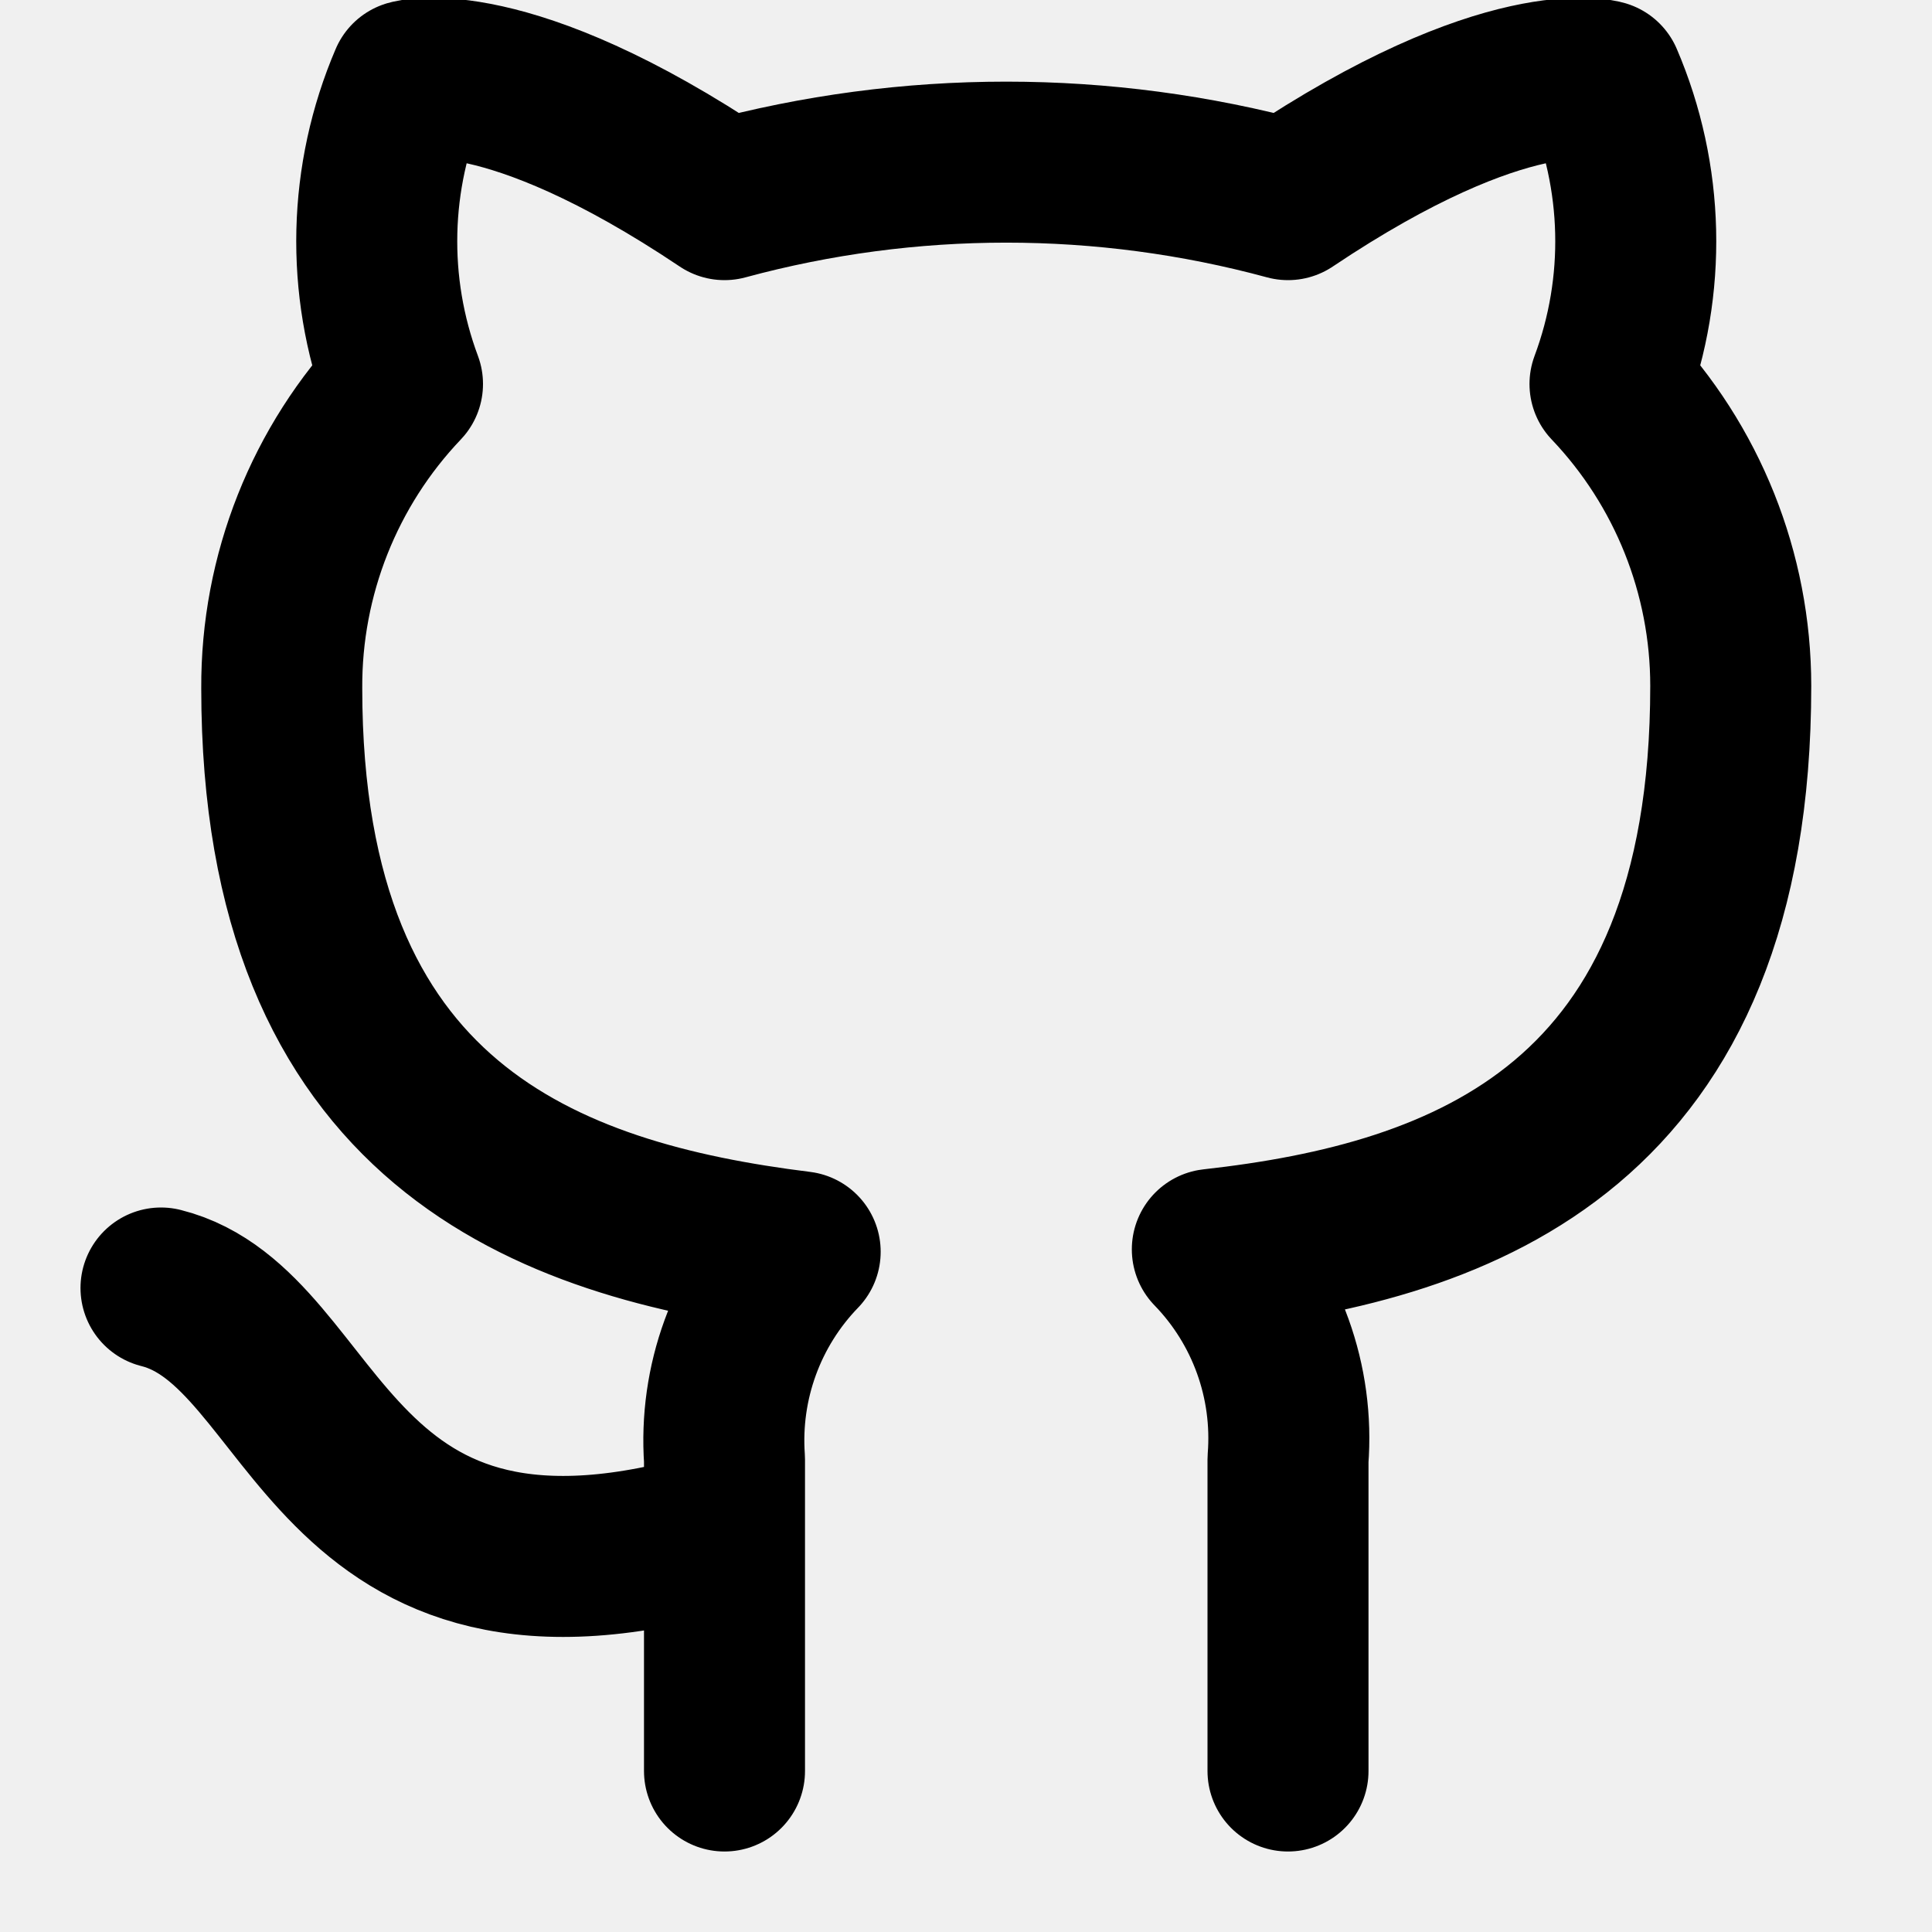
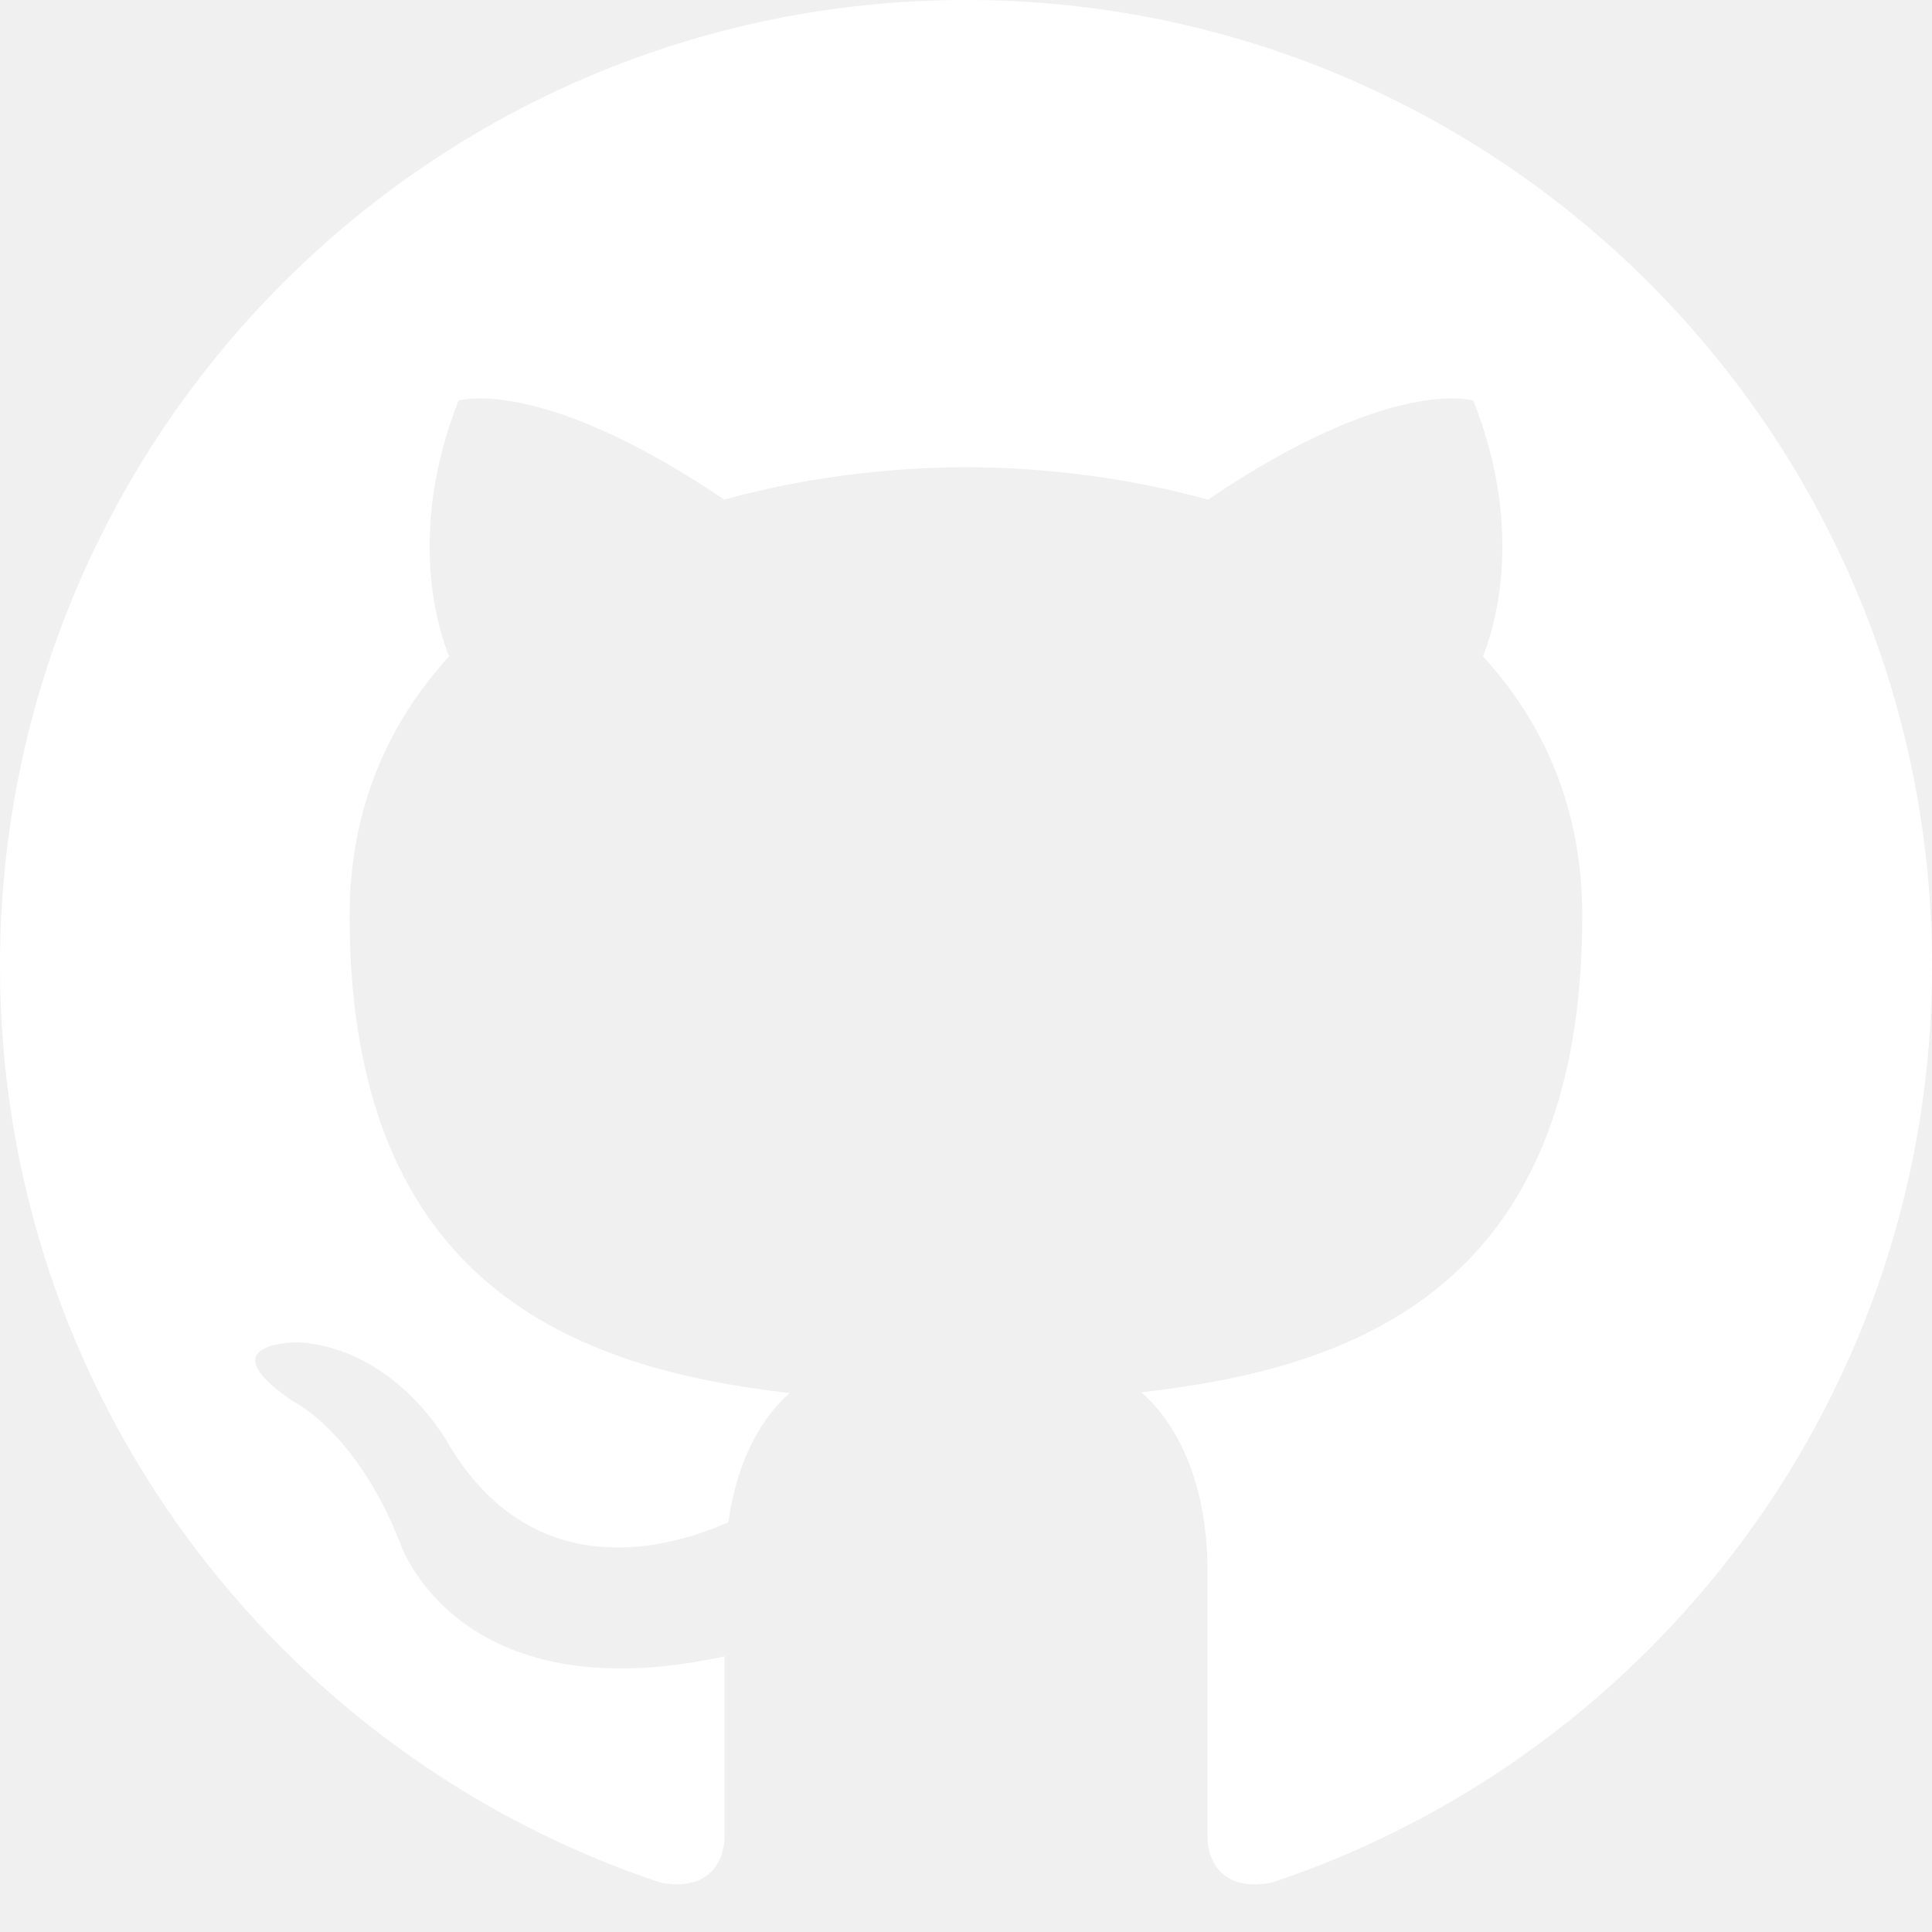
- <svg xmlns="http://www.w3.org/2000/svg" width="24" height="24" viewBox="0 0 24 24" fill="none" stroke="currentColor" stroke-width="2" stroke-linecap="round" stroke-linejoin="round">
-   <path d="M9 19c-5 1.5-5-2.5-7-3m14 6v-3.87a3.37 3.37 0 0 0-.94-2.61c3.14-.35 6.44-1.54 6.44-7A5.44 5.44 0 0 0 20 4.77 5.07 5.07 0 0 0 19.91 1S18.73.65 16 2.48a13.38 13.38 0 0 0-7 0C6.27.65 5.09 1 5.09 1A5.07 5.07 0 0 0 5 4.77a5.44 5.44 0 0 0-1.5 3.78c0 5.42 3.3 6.61 6.44 7A3.37 3.37 0 0 0 9 18.13V22" />
+ <svg xmlns="http://www.w3.org/2000/svg" width="20" height="20" viewBox="0 0 24 24" fill="#ffffff">
+   <path d="M12 0c-6.626 0-12 5.373-12 12 0 5.302 3.438 9.8 8.207 11.387.599.111.793-.261.793-.577v-2.234c-3.338.726-4.033-1.416-4.033-1.416-.546-1.387-1.333-1.756-1.333-1.756-1.089-.745.083-.729.083-.729 1.205.084 1.839 1.237 1.839 1.237 1.07 1.834 2.807 1.304 3.492.997.107-.775.418-1.305.762-1.604-2.665-.305-5.467-1.334-5.467-5.931 0-1.311.469-2.381 1.236-3.221-.124-.303-.535-1.524.117-3.176 0 0 1.008-.322 3.301 1.23.957-.266 1.983-.399 3.003-.404 1.02.005 2.047.138 3.006.404 2.291-1.552 3.297-1.23 3.297-1.23.653 1.653.242 2.874.118 3.176.77.84 1.235 1.911 1.235 3.221 0 4.609-2.807 5.624-5.479 5.921.43.372.823 1.102.823 2.222v3.293c0 .319.192.694.801.576 4.765-1.589 8.199-6.086 8.199-11.386 0-6.627-5.373-12-12-12z" />
</svg>
